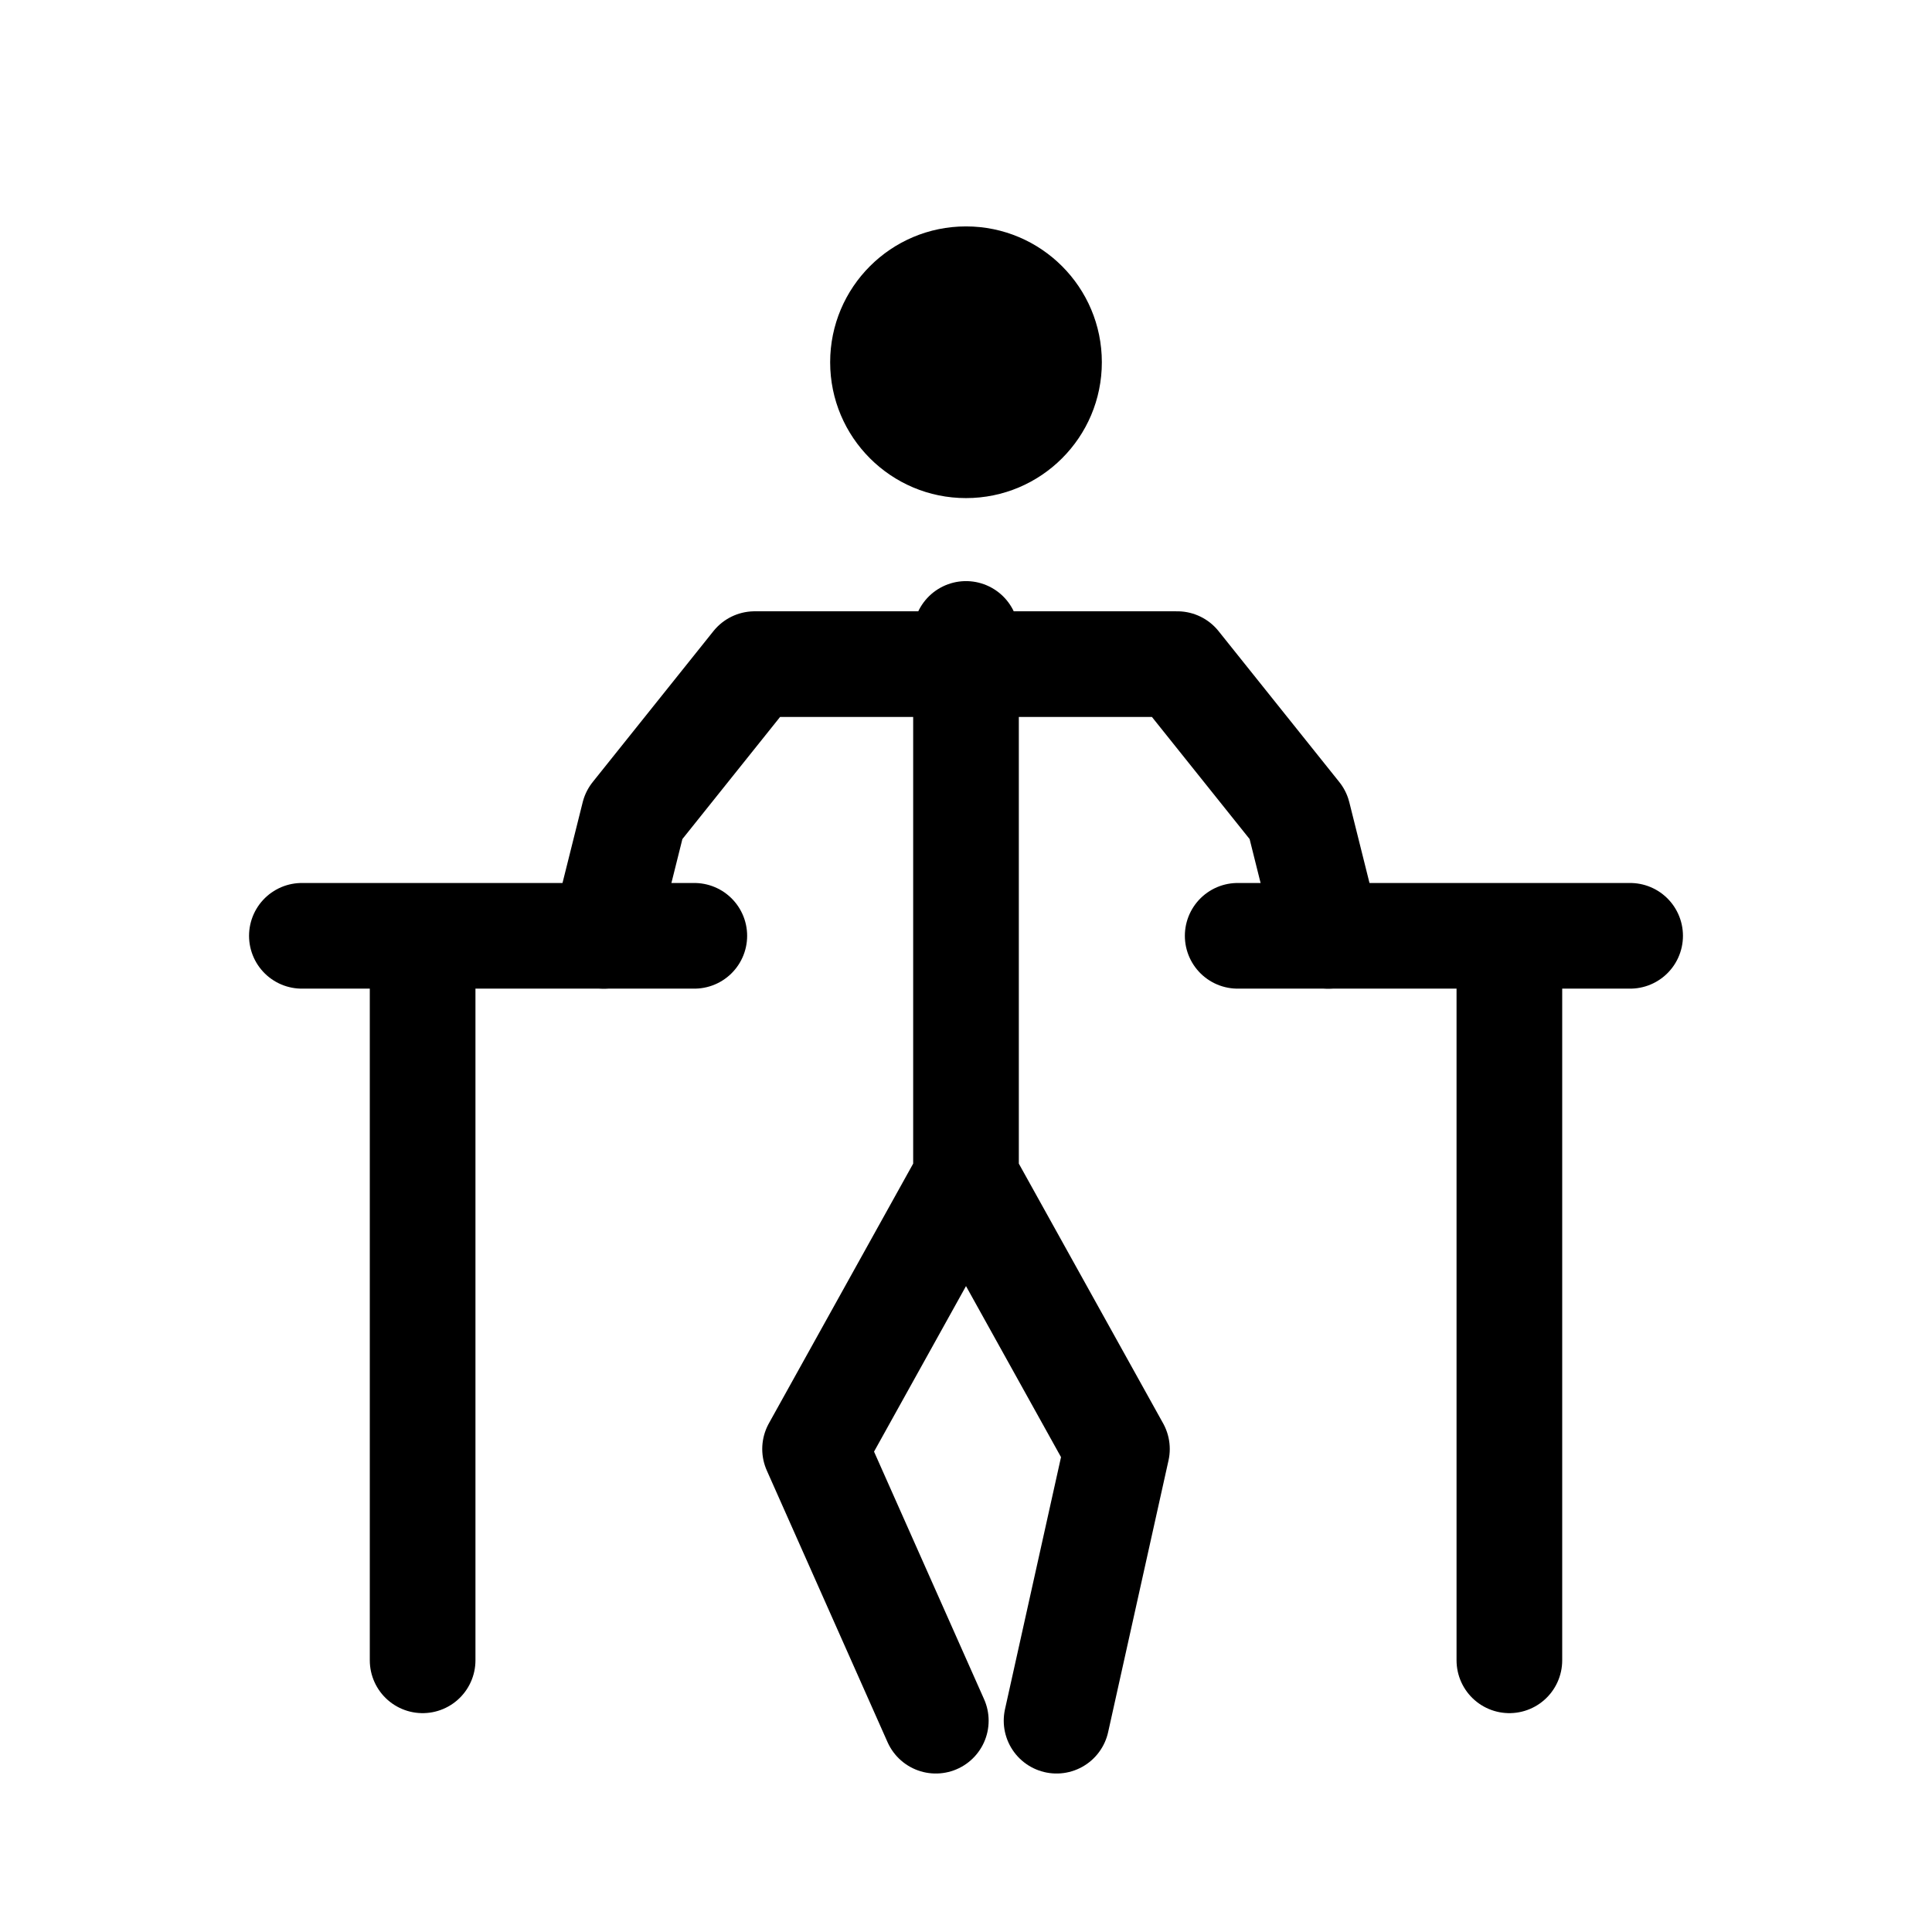
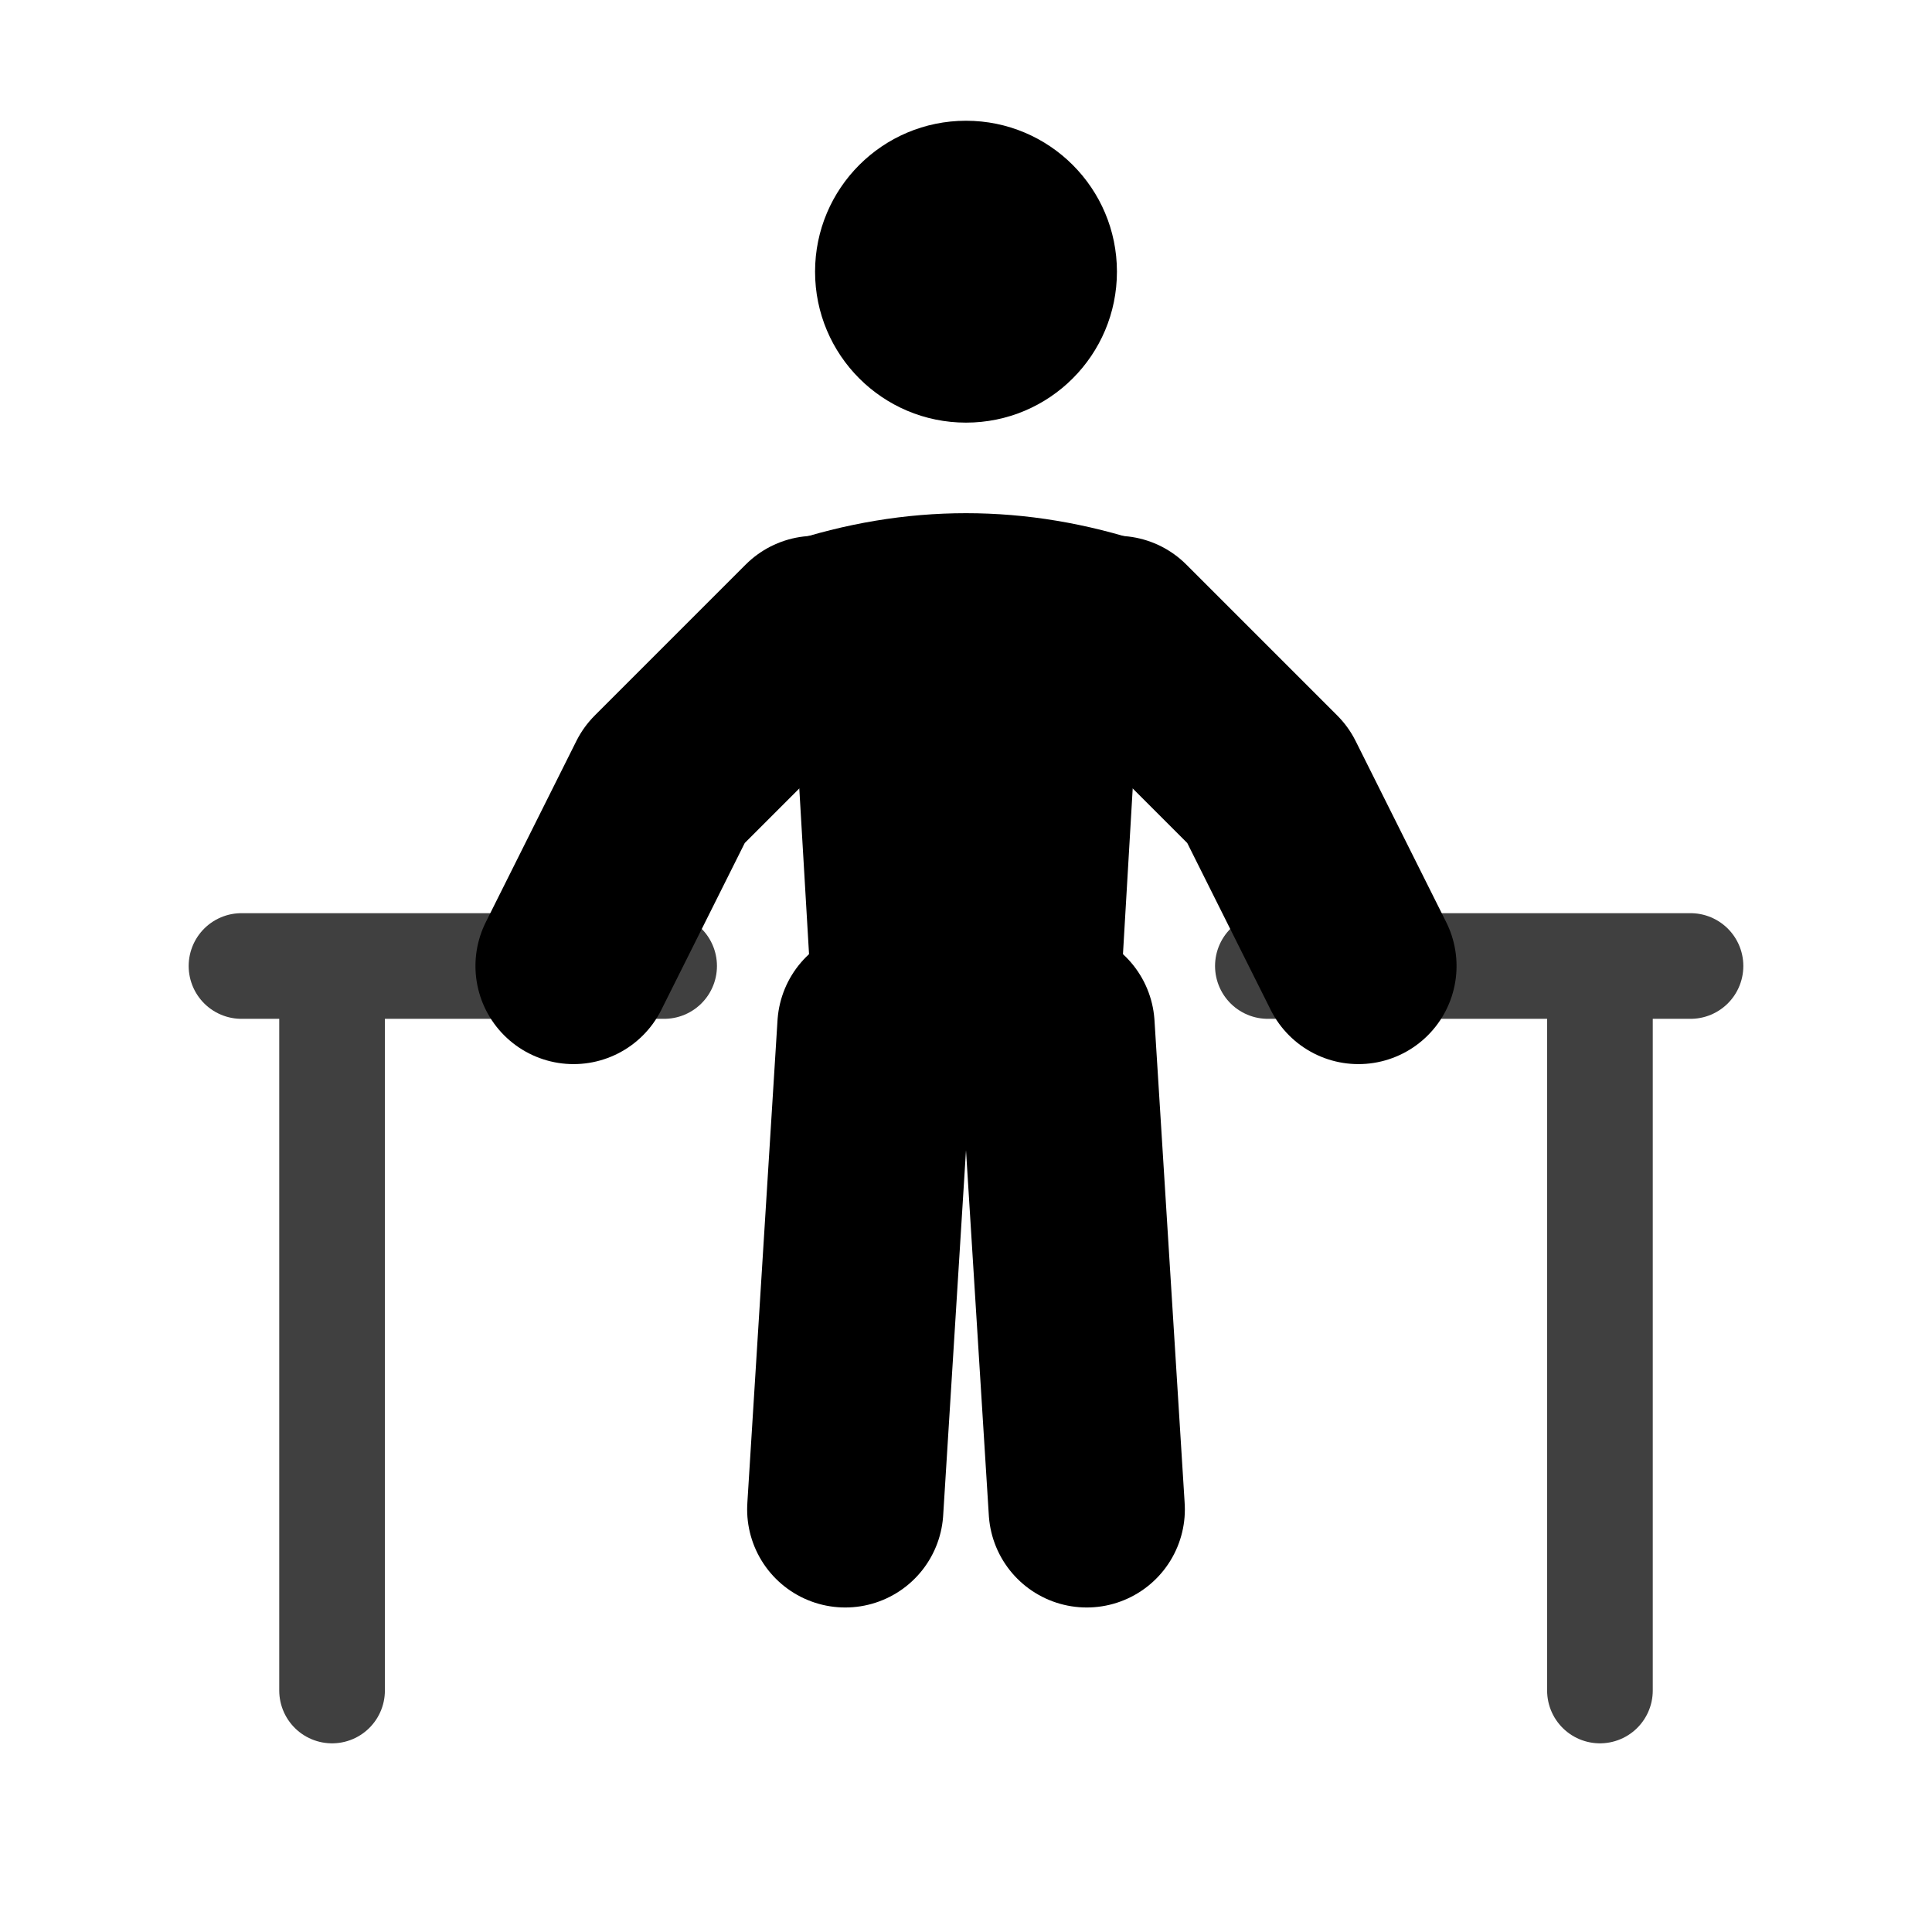
- <svg xmlns="http://www.w3.org/2000/svg" width="64" height="64" viewBox="0 0 64 64" fill="none" stroke="#000" stroke-width="3.5" stroke-linecap="round" stroke-linejoin="round">
-   <path d="M10 31 H23 M41 31 H54 M14 31 V55 M50 31 V55" />
-   <circle cx="32" cy="12" r="4.5" fill="#000" stroke="none" />
-   <path d="M32 21 V39 M25 22 H39 M25 22 L21 27 L20 31 M39 22 L43 27 L44 31 M32 39 L27 48 L31 57 M32 39 L37 48 L35 57" />
+ <svg xmlns="http://www.w3.org/2000/svg" width="64" height="64" viewBox="0 0 64 64">
+   <path fill="none" stroke="#000" stroke-width="3.5" stroke-linecap="round" stroke-linejoin="round" opacity="0.75" d="M8 32 H22 M42 32 H56 M11 32 V56 M53 32 V56" />
+   <path fill="#000" d="M27,9 a5,5 0 1,0 10,0 a5,5 0 1,0 -10,0" />
+   <path fill="#000" d="M26 18 Q32 16 38 18 L37 35 H27 Z" />
+   <path fill="none" stroke="#000" stroke-width="6.5" stroke-linecap="round" stroke-linejoin="round" d="M27 21 L22 26 L19 32 M37 21 L42 26 L45 32" />
+   <path fill="none" stroke="#000" stroke-width="6.5" stroke-linecap="round" stroke-linejoin="round" d="M29 34 L28 50 M35 34 L36 50" />
</svg>
